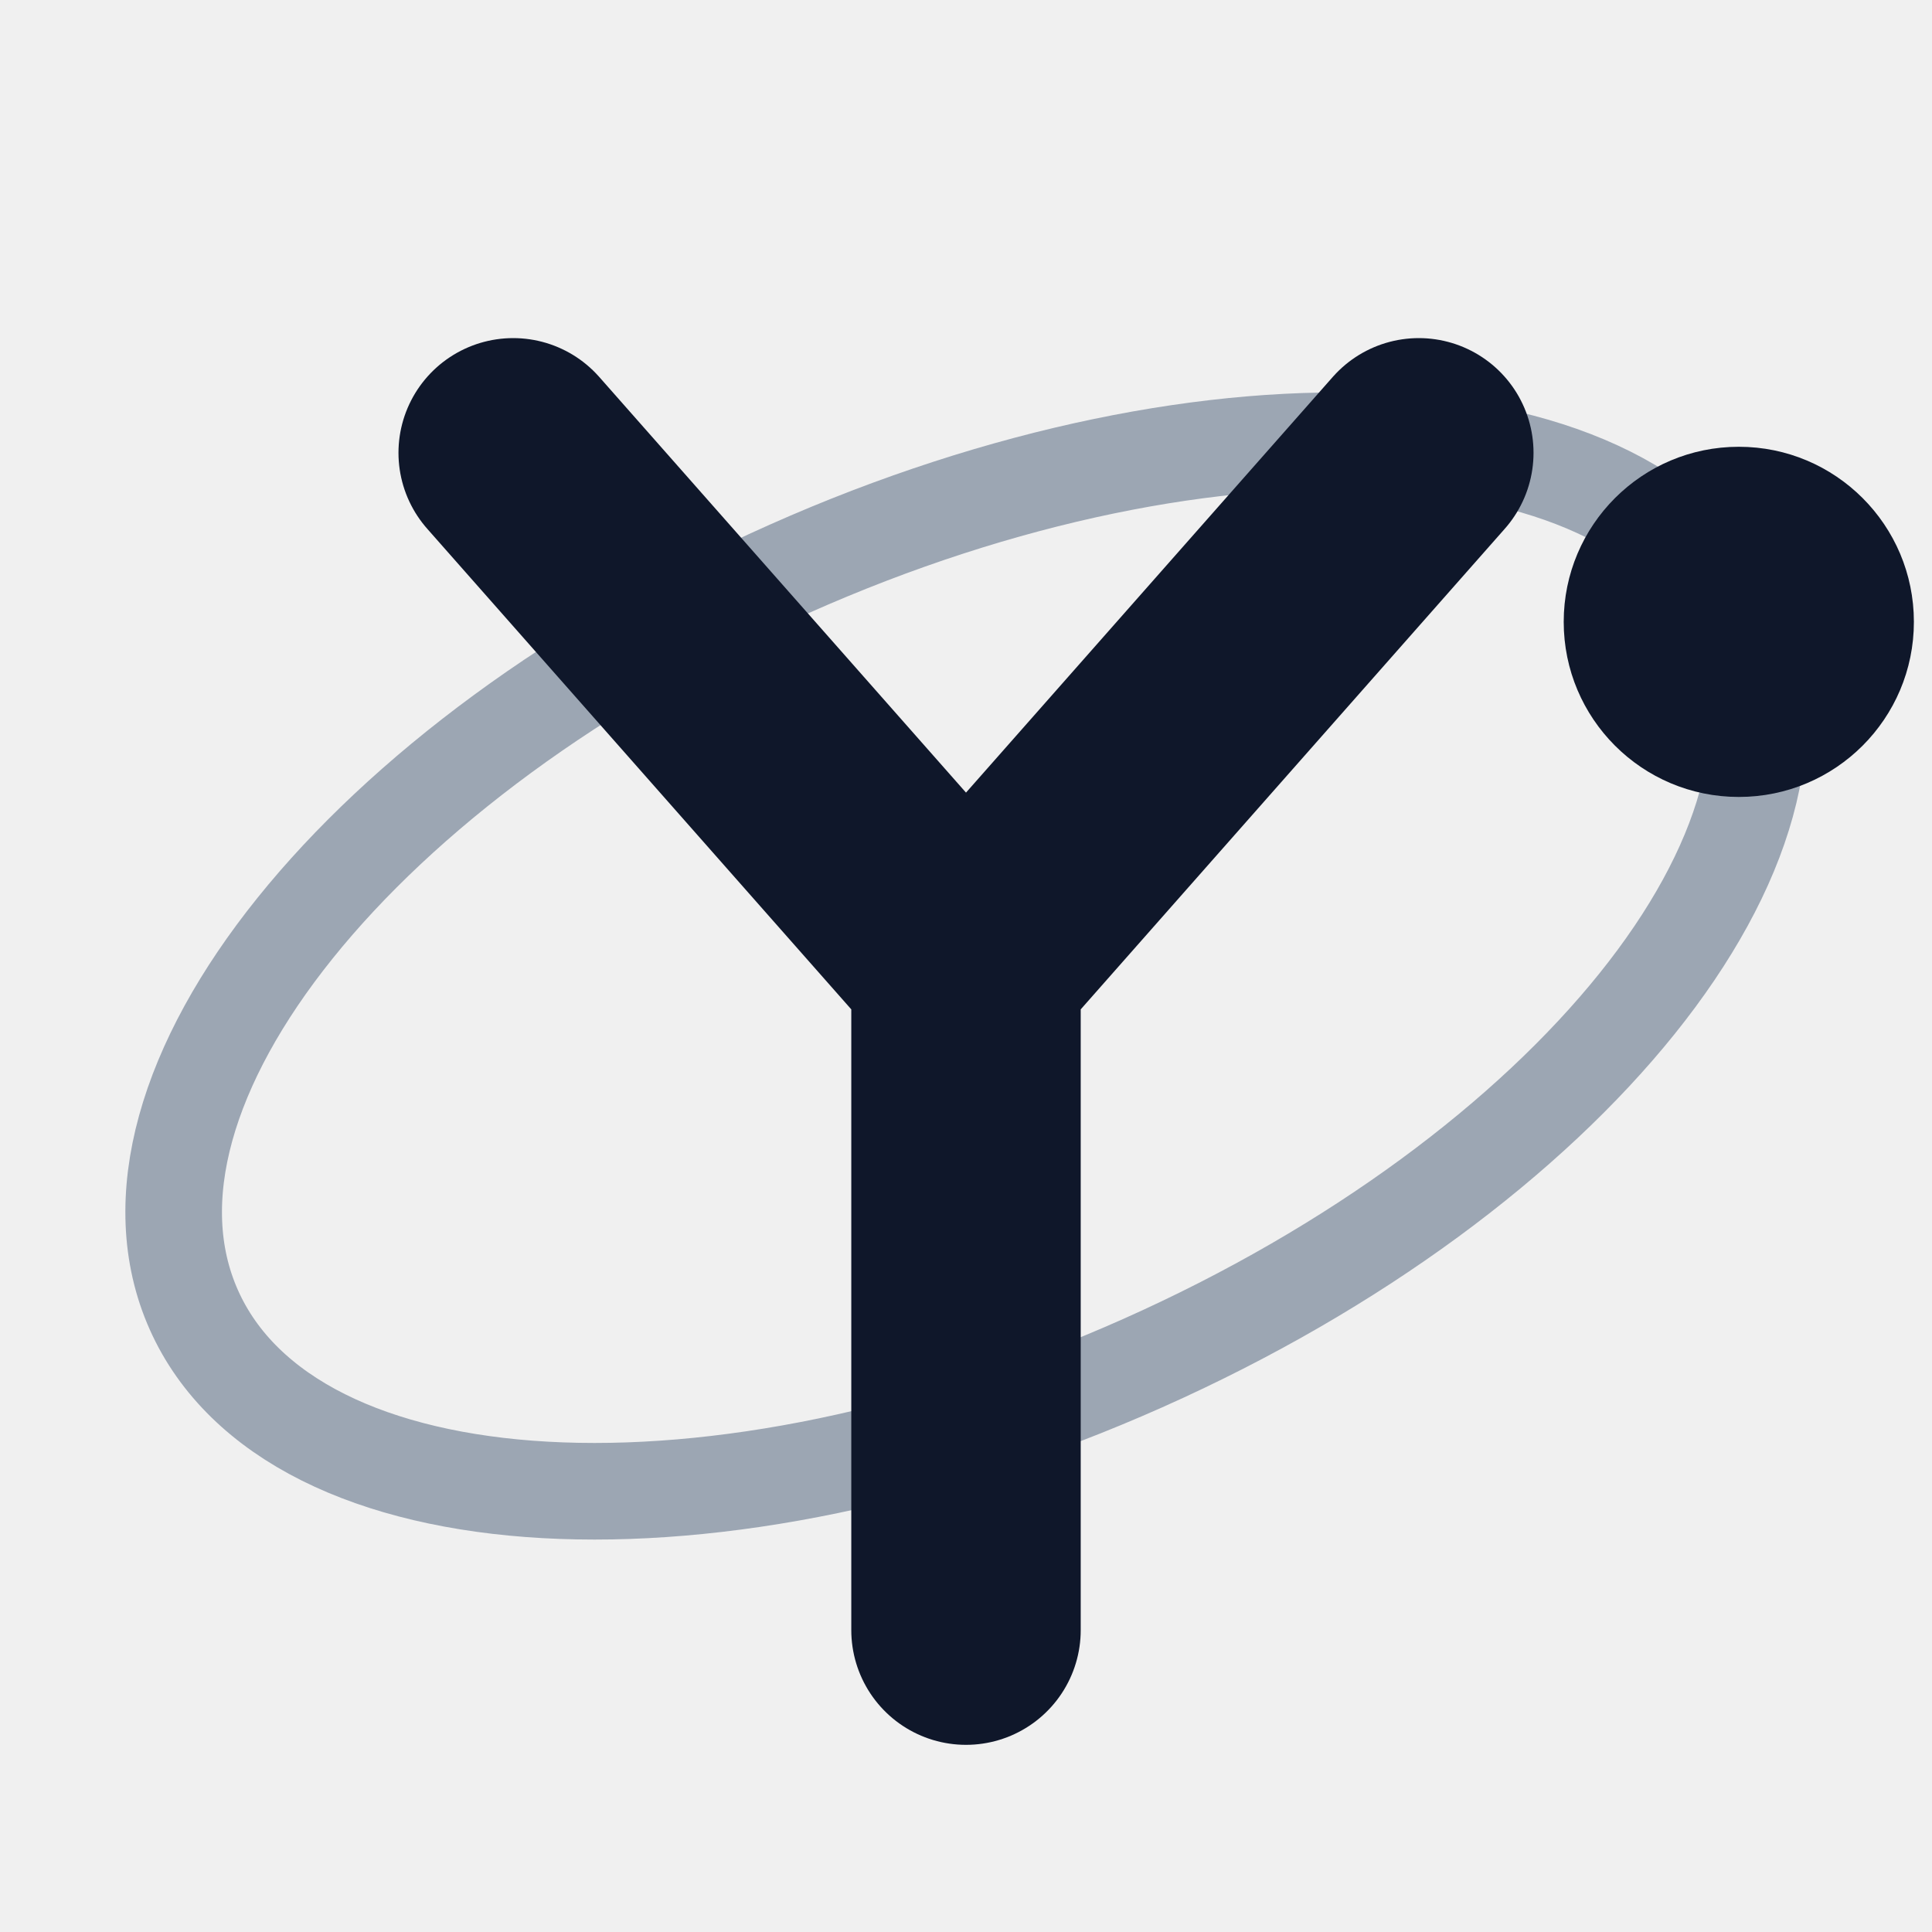
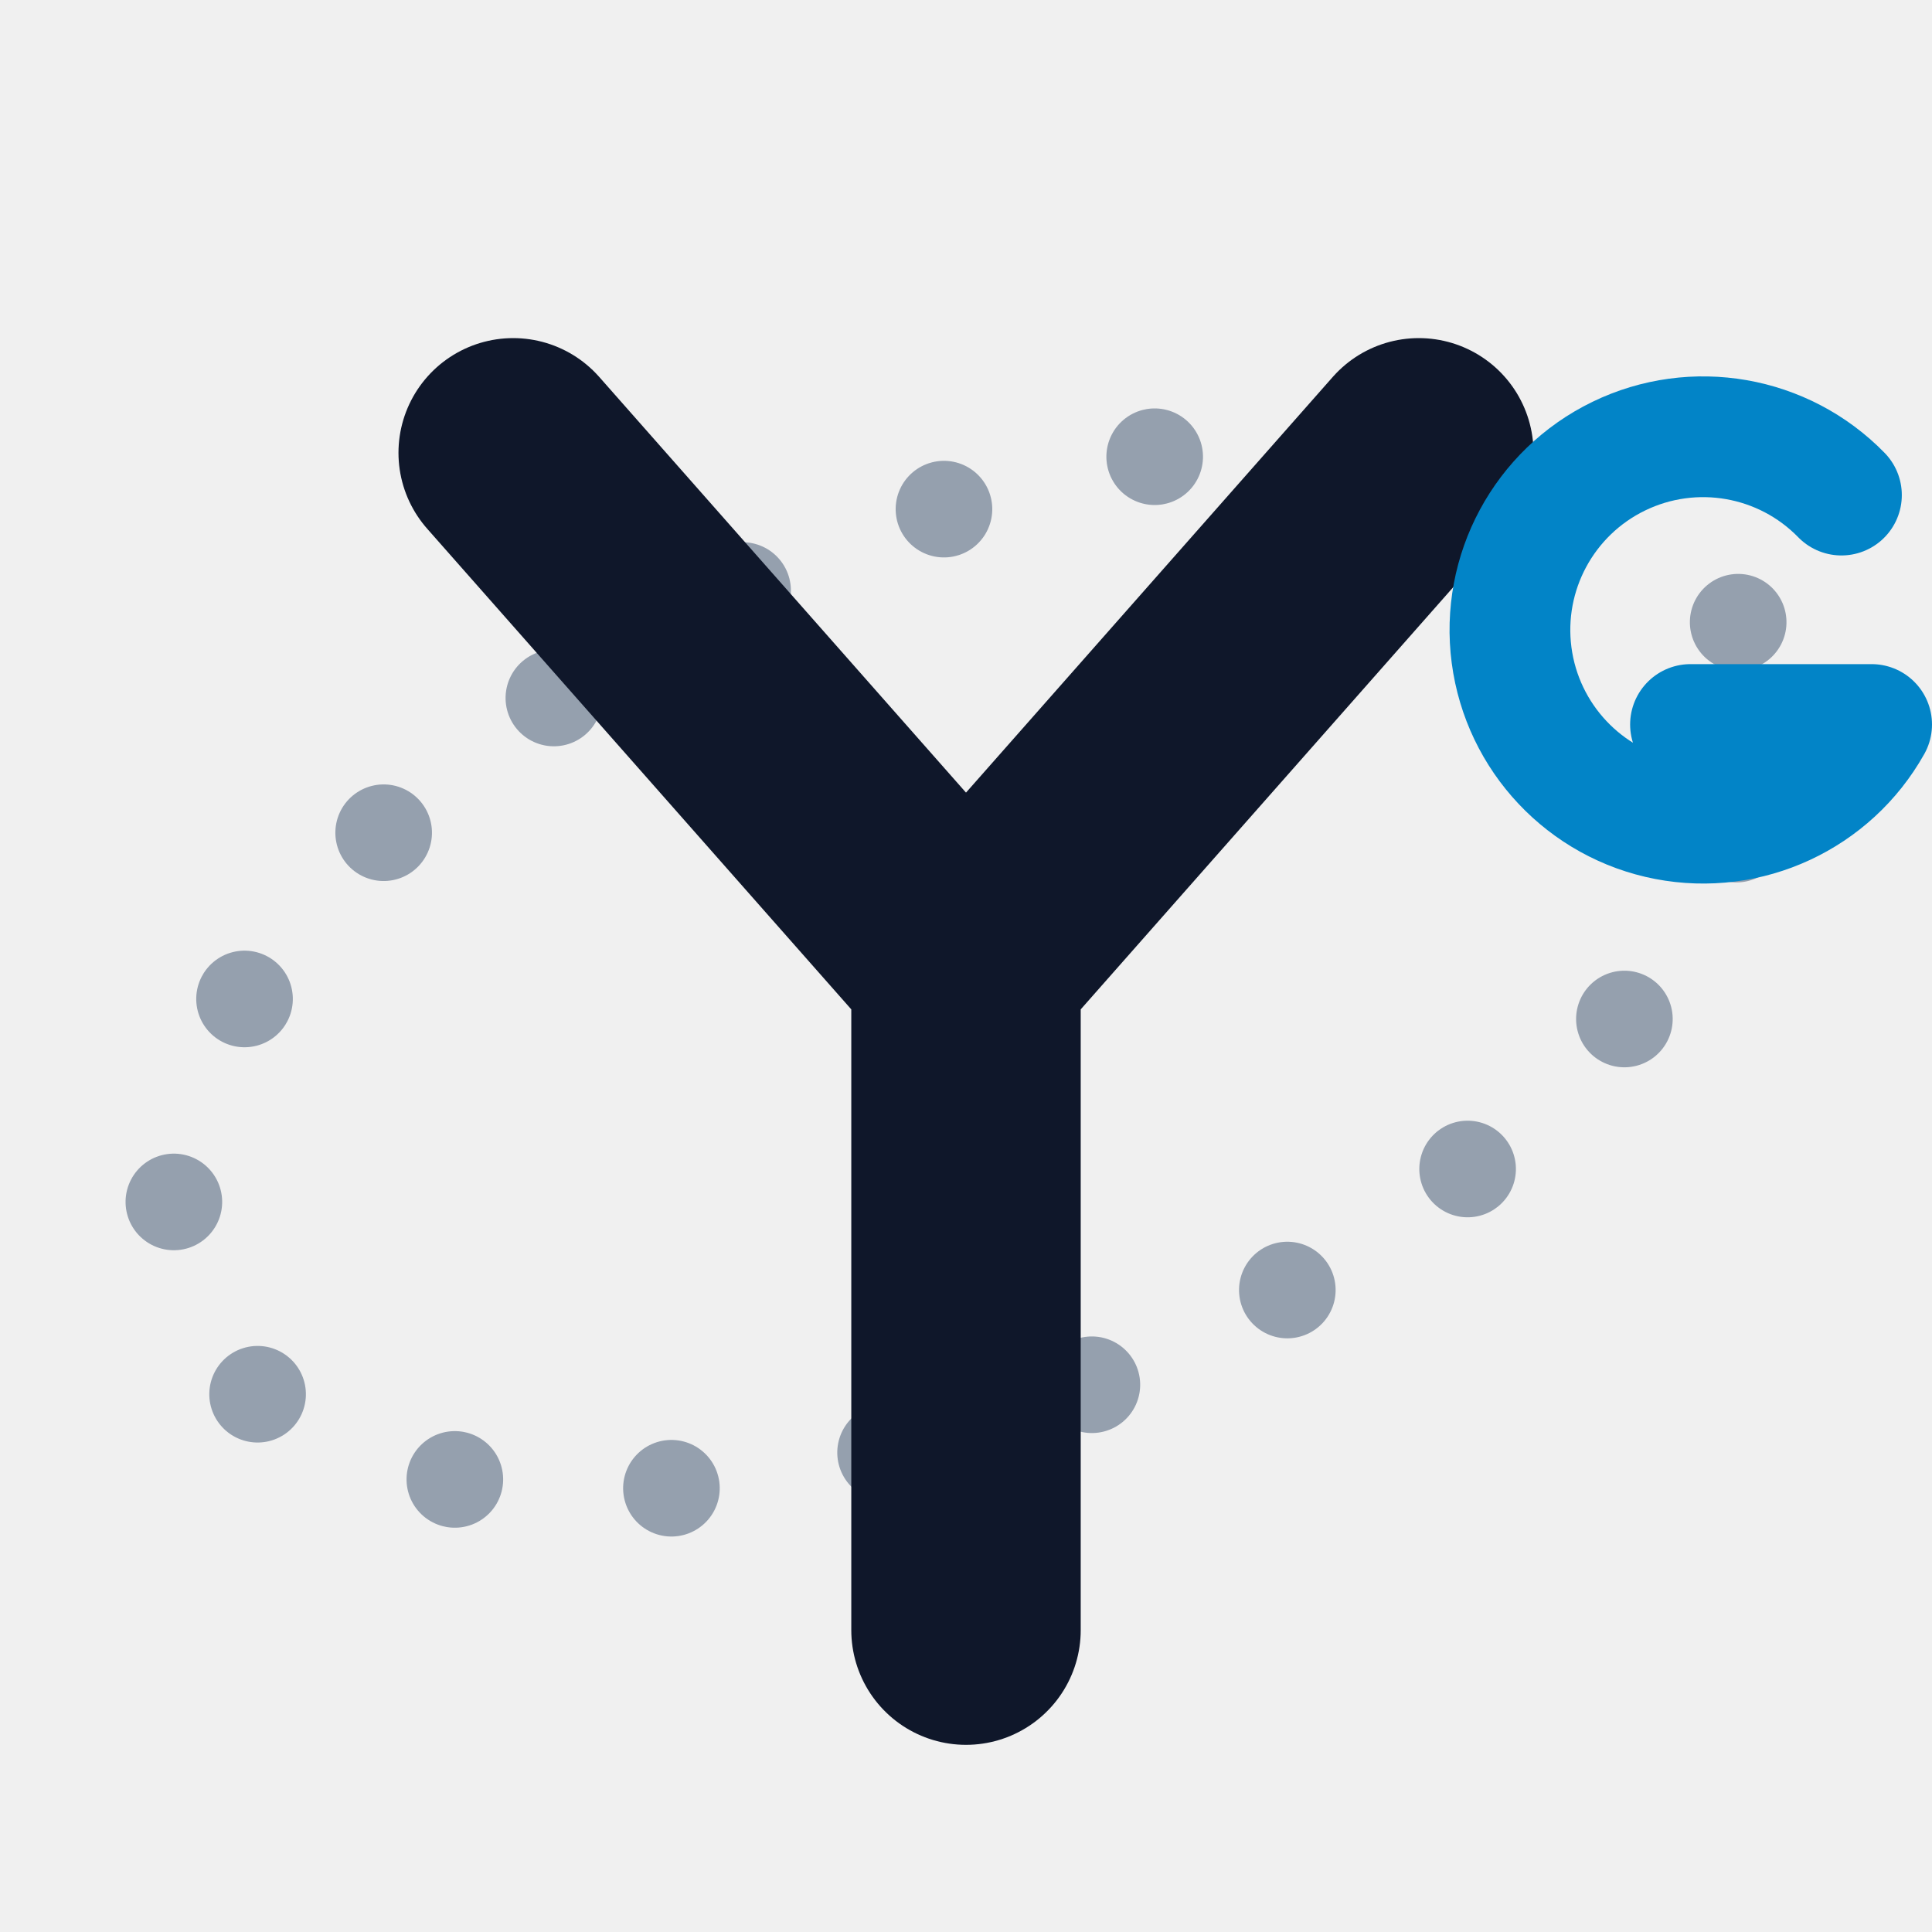
<svg xmlns="http://www.w3.org/2000/svg" viewBox="0 0 32 32" role="img" aria-label="Yuvrajsinh Gohil">
  <style>
    .orbit { stroke: #64748b; }
    .glyph { stroke: #0f172a; }
-     .satellite { fill: #0f172a; }
+     .satellite { stroke: #0284c7; fill: none; }
    @media (prefers-color-scheme: dark) {
      .orbit { stroke: #cbd5e1; }
      .glyph { stroke: #ffffff; }
-       .satellite { fill: #ffffff; }
+       .satellite { stroke: #38bdf8; fill: none; }
    }
  </style>
-   <ellipse cx="16" cy="16" rx="14" ry="7.2" class="orbit" stroke-width="1.6" opacity="0.6" fill="none" transform="rotate(-24 16 16)" />
+   <ellipse cx="16" cy="16" rx="14" ry="7.2" class="orbit" stroke-width="1.6" stroke-dasharray="0 3.6" stroke-linecap="round" opacity="0.65" fill="none" transform="rotate(-24 16 16)" />
  <path d="M8.5 7.5 16 16m7.5-8.5L16 16m0 0v11" class="glyph" stroke-width="3.8" stroke-linecap="round" stroke-linejoin="round" fill="none" />
-   <circle cx="28.8" cy="10.3" r="2.9" class="satellite" />
+   <path d="M 30.5 8.2 A 3.2 3.2 0 1 0 31.0 12.0 H 28.0" class="satellite" stroke-width="2.0" stroke-linecap="round" stroke-linejoin="round" />
</svg>
